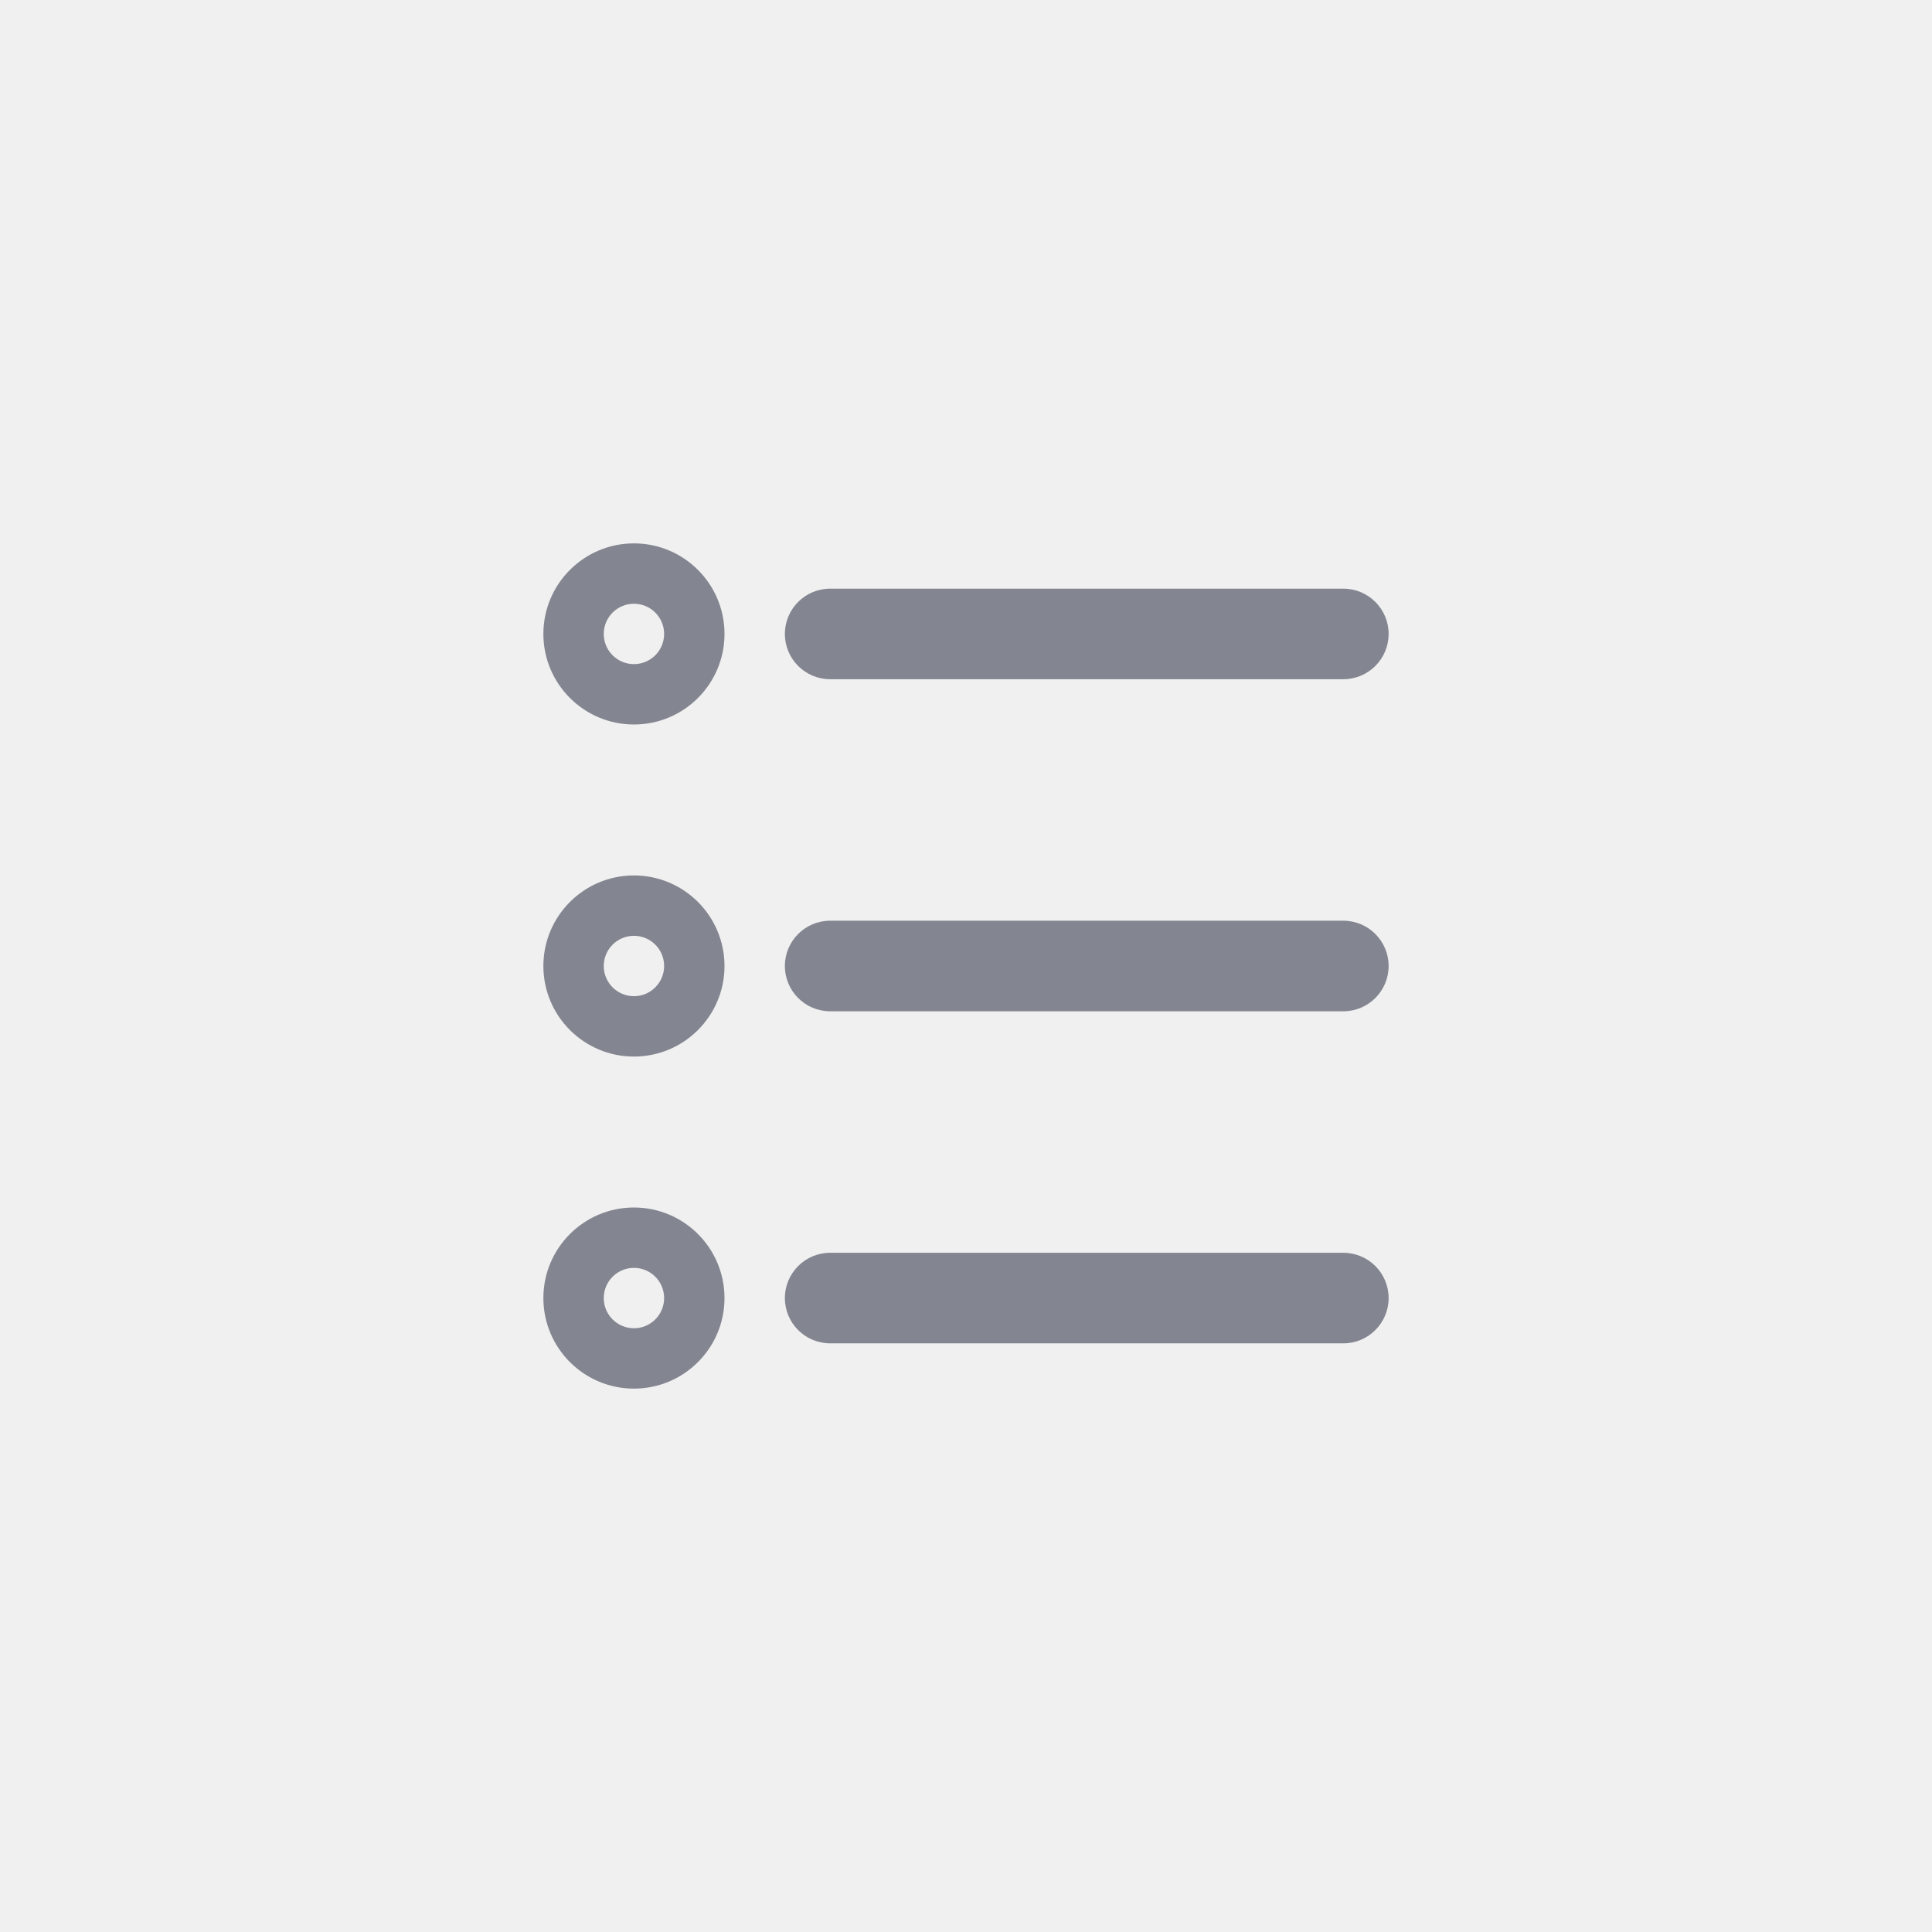
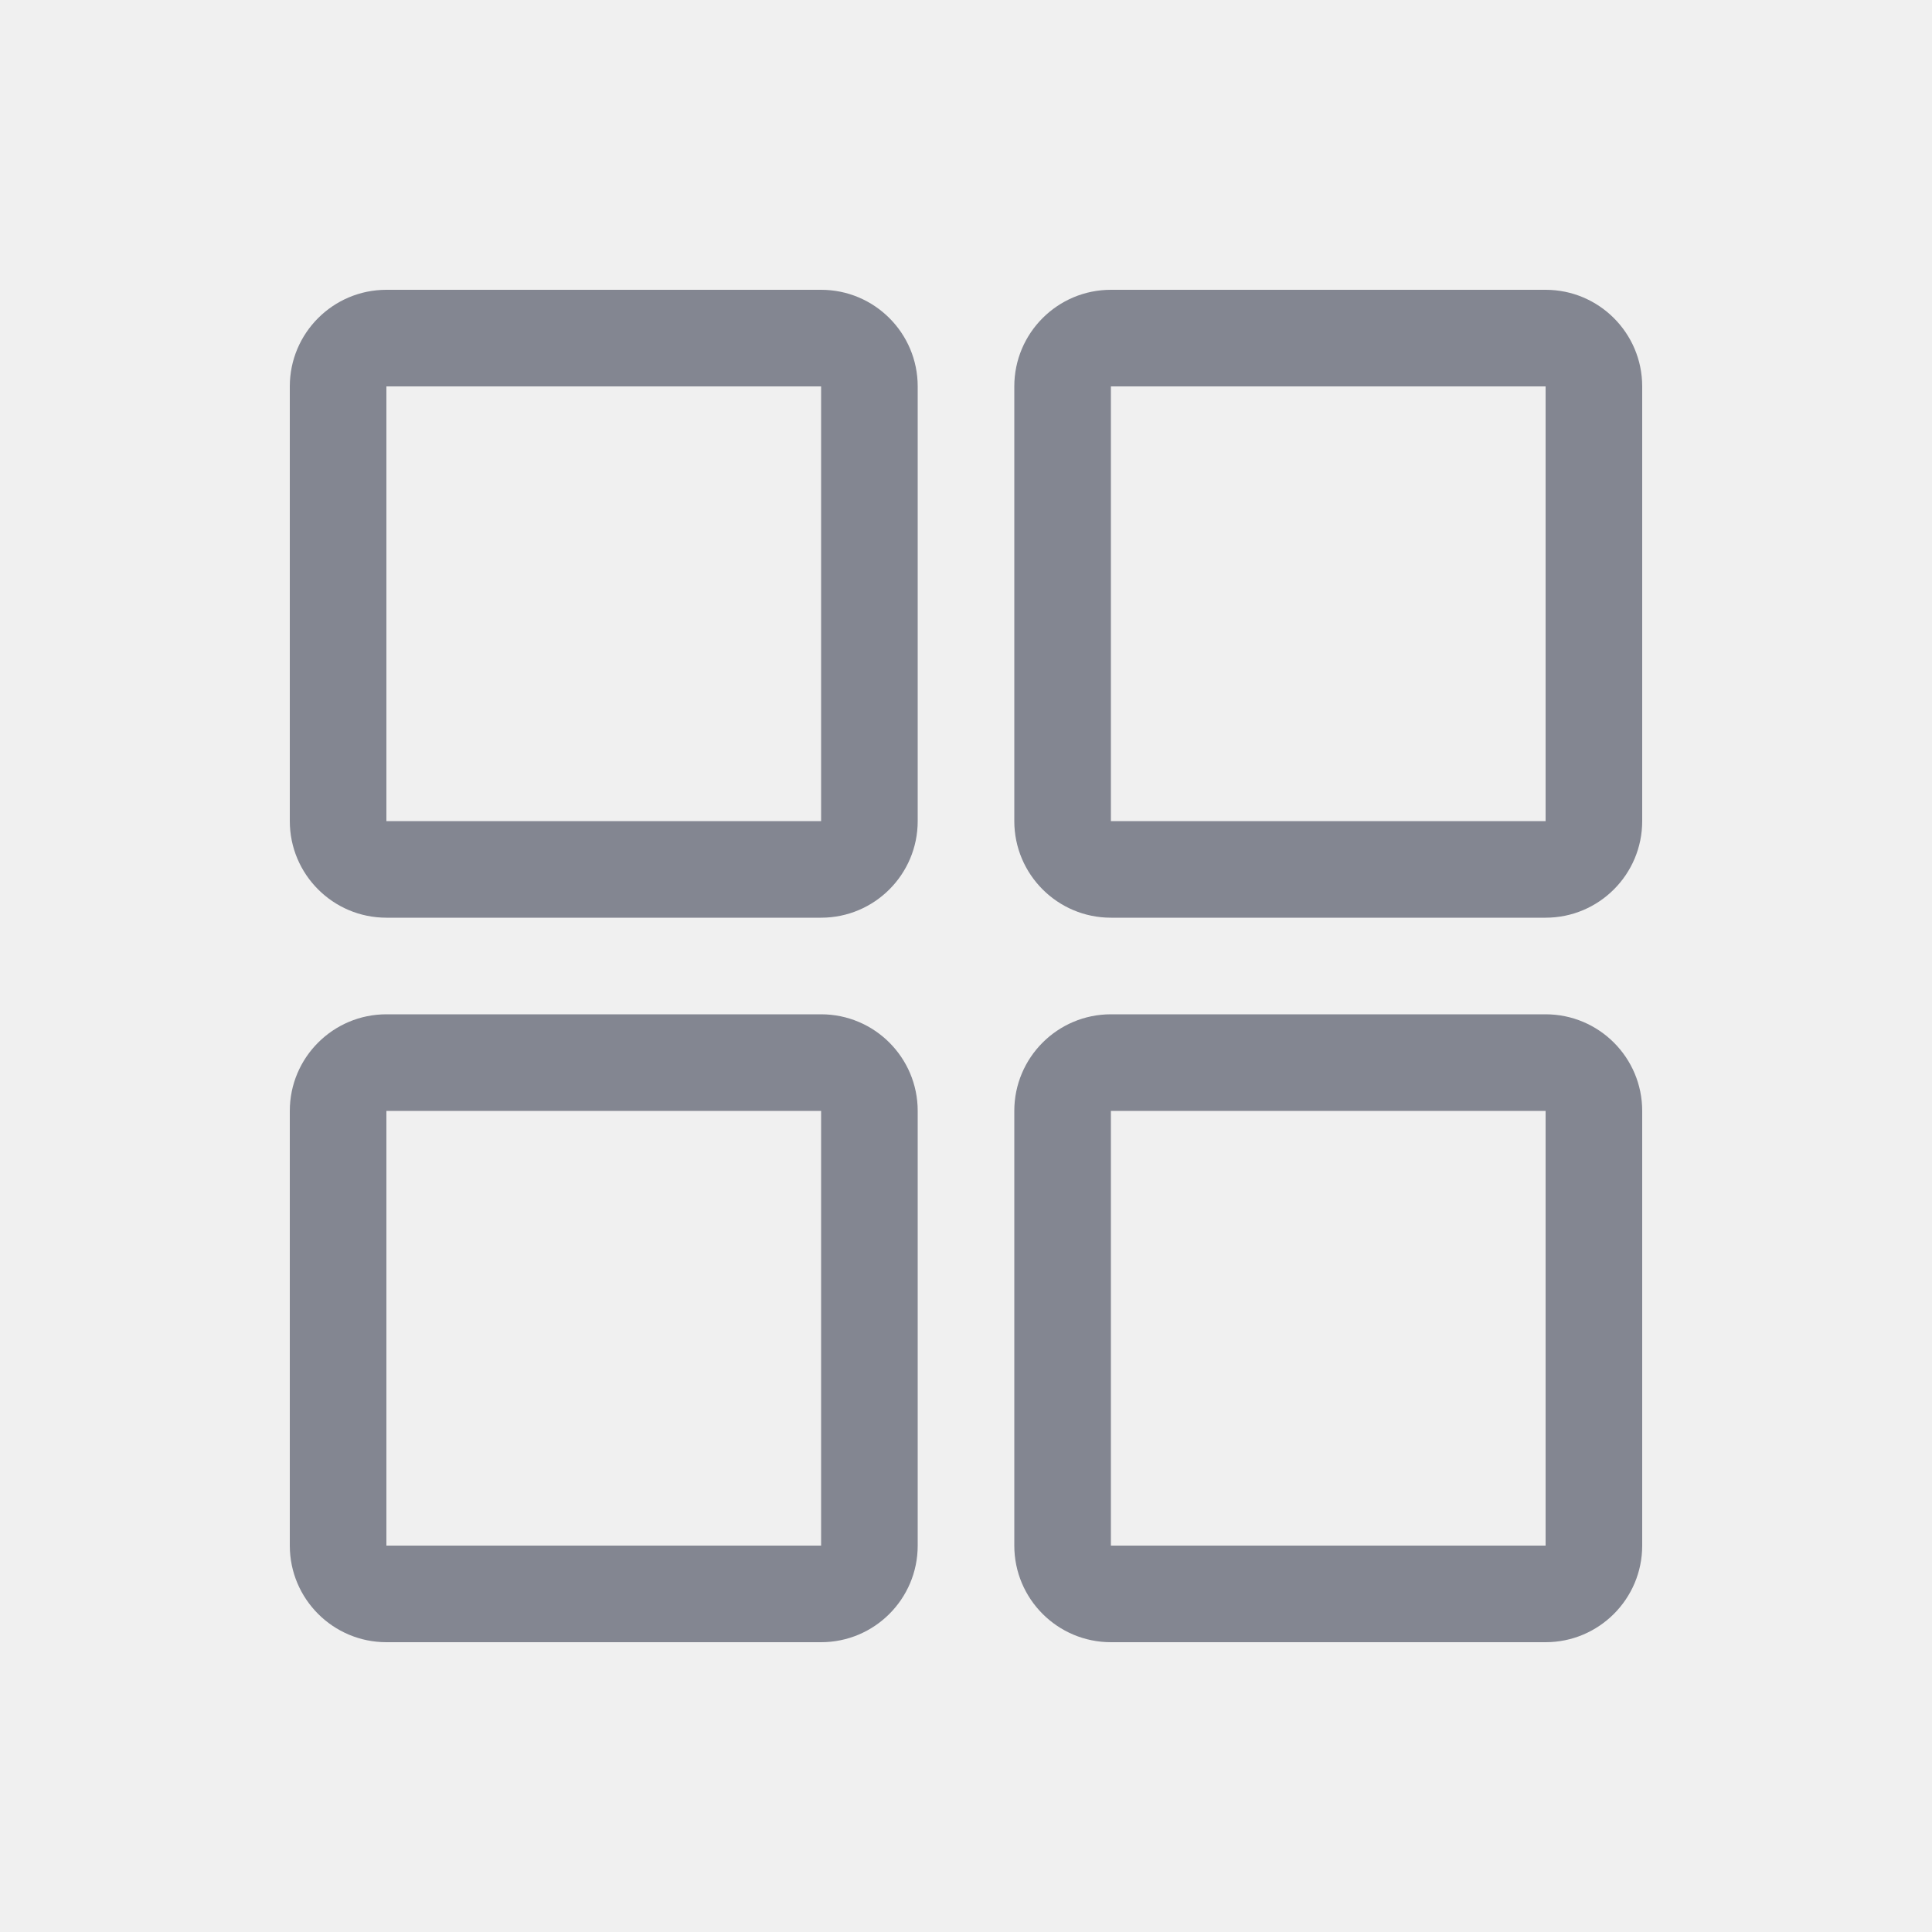
- <svg xmlns="http://www.w3.org/2000/svg" width="32" height="32" viewBox="0 0 32 32" fill="none">
-   <mask id="path-2-inside-1_2_849" fill="white">
-     <path fill-rule="evenodd" clip-rule="evenodd" d="M12 10.5C12 11.328 11.328 12 10.5 12C9.672 12 9 11.328 9 10.5C9 9.672 9.672 9 10.5 9C11.328 9 12 9.672 12 10.5ZM13.75 9.75H22.25C22.664 9.75 23 10.086 23 10.5C23 10.914 22.664 11.25 22.25 11.25H13.75C13.336 11.25 13 10.914 13 10.5C13 10.086 13.336 9.75 13.75 9.75ZM10.5 17.5C11.328 17.5 12 16.828 12 16C12 15.172 11.328 14.5 10.5 14.5C9.672 14.5 9 15.172 9 16C9 16.828 9.672 17.5 10.5 17.5ZM13.75 15.25H22.25C22.664 15.25 23 15.586 23 16C23 16.414 22.664 16.75 22.25 16.75H13.75C13.336 16.75 13 16.414 13 16C13 15.586 13.336 15.25 13.75 15.25ZM10.5 23C11.328 23 12 22.328 12 21.5C12 20.672 11.328 20 10.5 20C9.672 20 9 20.672 9 21.5C9 22.328 9.672 23 10.5 23ZM13.75 20.75H22.25C22.664 20.75 23 21.086 23 21.5C23 21.914 22.664 22.25 22.25 22.25H13.75C13.336 22.25 13 21.914 13 21.5C13 21.086 13.336 20.75 13.75 20.75Z" />
-   </mask>
-   <path d="M10.5 13C11.881 13 13 11.881 13 10.5H11C11 10.776 10.776 11 10.5 11V13ZM8 10.5C8 11.881 9.119 13 10.5 13V11C10.224 11 10 10.776 10 10.5H8ZM10.5 8C9.119 8 8 9.119 8 10.5H10C10 10.224 10.224 10 10.5 10V8ZM13 10.5C13 9.119 11.881 8 10.5 8V10C10.776 10 11 10.224 11 10.5H13ZM22.25 8.75H13.75V10.75H22.25V8.75ZM24 10.5C24 9.534 23.216 8.75 22.25 8.75V10.75C22.112 10.75 22 10.638 22 10.5H24ZM22.25 12.25C23.216 12.25 24 11.466 24 10.5H22C22 10.362 22.112 10.25 22.25 10.25V12.25ZM13.75 12.25H22.25V10.25H13.75V12.25ZM12 10.5C12 11.466 12.784 12.25 13.75 12.25V10.25C13.888 10.25 14 10.362 14 10.5H12ZM13.75 8.75C12.784 8.75 12 9.534 12 10.5H14C14 10.638 13.888 10.75 13.75 10.75V8.75ZM11 16C11 16.276 10.776 16.5 10.5 16.5V18.5C11.881 18.5 13 17.381 13 16H11ZM10.5 15.5C10.776 15.5 11 15.724 11 16H13C13 14.619 11.881 13.5 10.5 13.5V15.5ZM10 16C10 15.724 10.224 15.5 10.5 15.5V13.5C9.119 13.5 8 14.619 8 16H10ZM10.5 16.5C10.224 16.5 10 16.276 10 16H8C8 17.381 9.119 18.5 10.5 18.5V16.5ZM22.25 14.25H13.75V16.25H22.25V14.25ZM24 16C24 15.034 23.216 14.25 22.25 14.25V16.25C22.112 16.25 22 16.138 22 16H24ZM22.25 17.75C23.216 17.75 24 16.966 24 16H22C22 15.862 22.112 15.75 22.25 15.75V17.75ZM13.75 17.75H22.25V15.75H13.75V17.75ZM12 16C12 16.966 12.784 17.75 13.75 17.75V15.75C13.888 15.75 14 15.862 14 16H12ZM13.75 14.25C12.784 14.25 12 15.034 12 16H14C14 16.138 13.888 16.25 13.75 16.25V14.25ZM11 21.5C11 21.776 10.776 22 10.5 22V24C11.881 24 13 22.881 13 21.5H11ZM10.5 21C10.776 21 11 21.224 11 21.5H13C13 20.119 11.881 19 10.5 19V21ZM10 21.5C10 21.224 10.224 21 10.5 21V19C9.119 19 8 20.119 8 21.5H10ZM10.5 22C10.224 22 10 21.776 10 21.5H8C8 22.881 9.119 24 10.5 24V22ZM22.25 19.75H13.75V21.75H22.25V19.75ZM24 21.5C24 20.534 23.216 19.75 22.25 19.75V21.75C22.112 21.75 22 21.638 22 21.5H24ZM22.25 23.25C23.216 23.25 24 22.466 24 21.5H22C22 21.362 22.112 21.25 22.25 21.25V23.25ZM13.75 23.25H22.25V21.25H13.75V23.25ZM12 21.5C12 22.466 12.784 23.25 13.75 23.25V21.25C13.888 21.25 14 21.362 14 21.5H12ZM13.75 19.75C12.784 19.75 12 20.534 12 21.5H14C14 21.638 13.888 21.75 13.75 21.75V19.75Z" fill="#838691" mask="url(#path-2-inside-1_2_849)" />
+ <svg xmlns="http://www.w3.org/2000/svg" width="20" height="20" viewBox="0 0 20 20" fill="none">
+   <path fill-rule="evenodd" clip-rule="evenodd" d="M8.5 8.5V4H4V8.5H8.5ZM4 3H8.5C9.052 3 9.5 3.448 9.5 4V8.5C9.5 9.052 9.052 9.5 8.5 9.5H4C3.448 9.5 3 9.052 3 8.5V4C3 3.448 3.448 3 4 3ZM8.5 16V11.5H4V16H8.5ZM4 10.5H8.5C9.052 10.5 9.5 10.948 9.5 11.5V16C9.5 16.552 9.052 17 8.5 17H4C3.448 17 3 16.552 3 16V11.5C3 10.948 3.448 10.5 4 10.5ZM16 4V8.5H11.5V4H16ZM16 3H11.5C10.948 3 10.5 3.448 10.5 4V8.5C10.5 9.052 10.948 9.5 11.5 9.5H16C16.552 9.5 17 9.052 17 8.5V4C17 3.448 16.552 3 16 3ZM16 16V11.5H11.5V16H16ZM11.5 10.5H16C16.552 10.5 17 10.948 17 11.5V16C17 16.552 16.552 17 16 17H11.5C10.948 17 10.5 16.552 10.5 16V11.5C10.5 10.948 10.948 10.5 11.5 10.5Z" fill="#838691" />
</svg>
